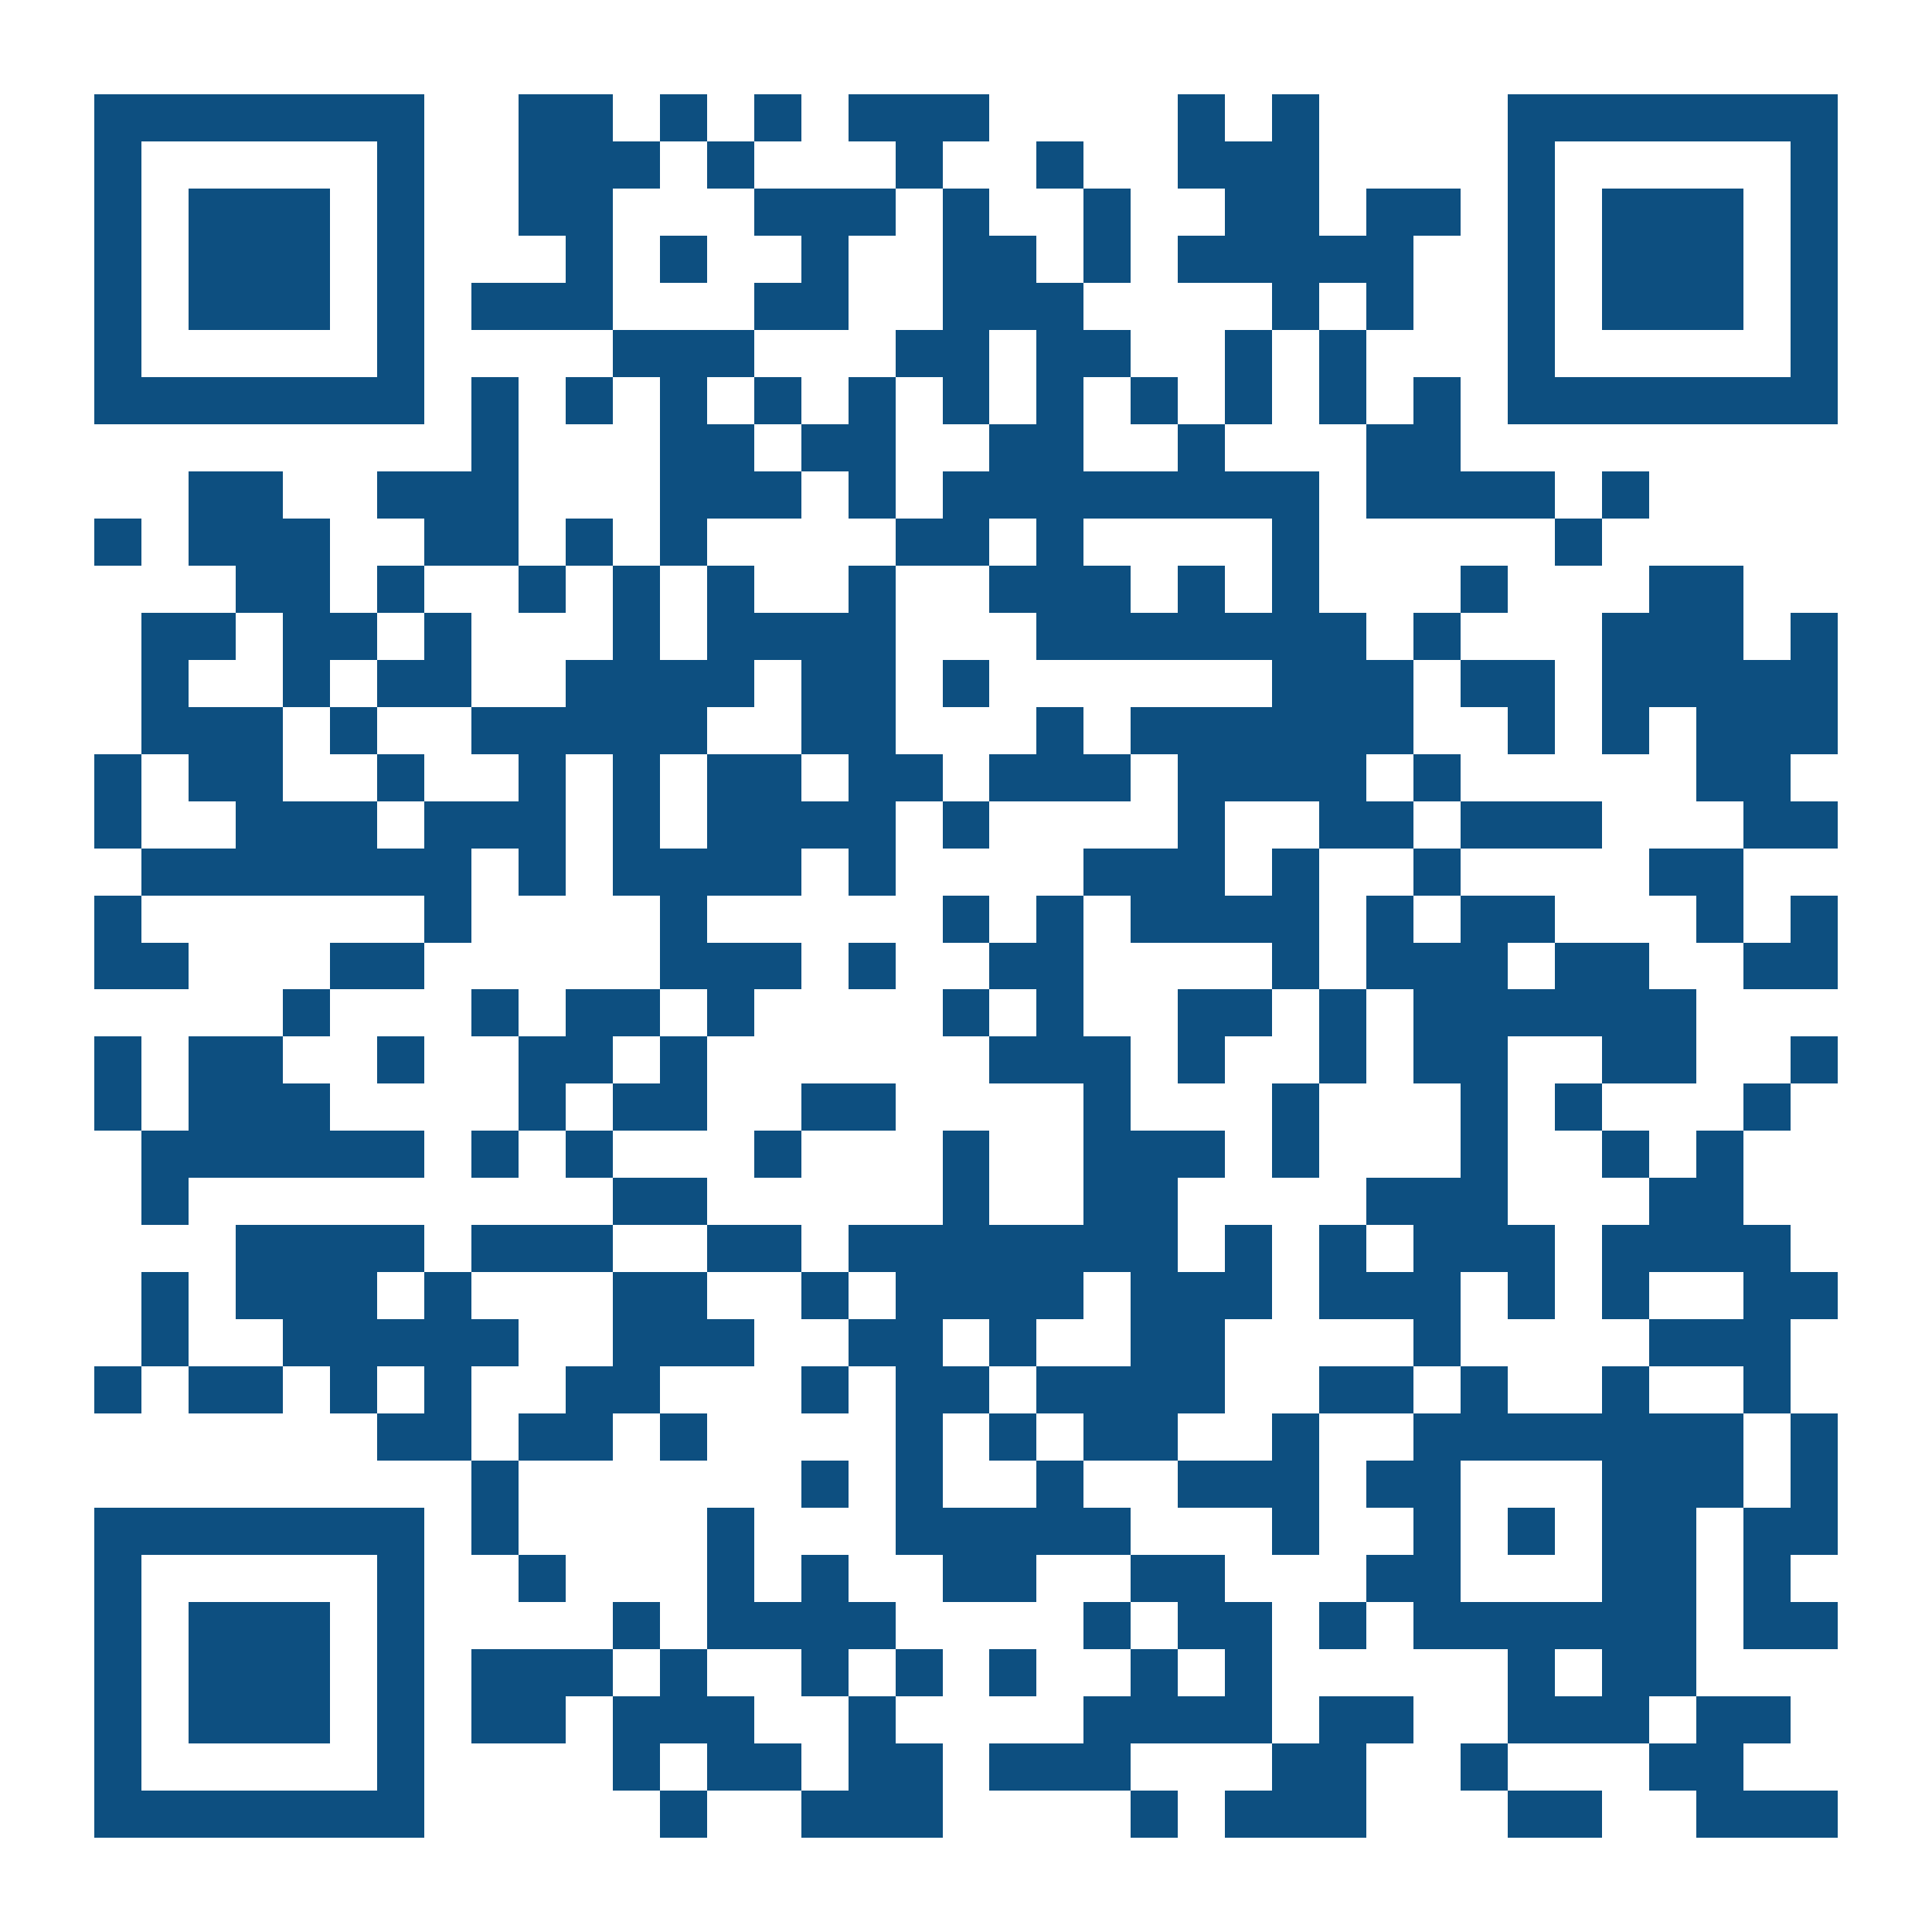
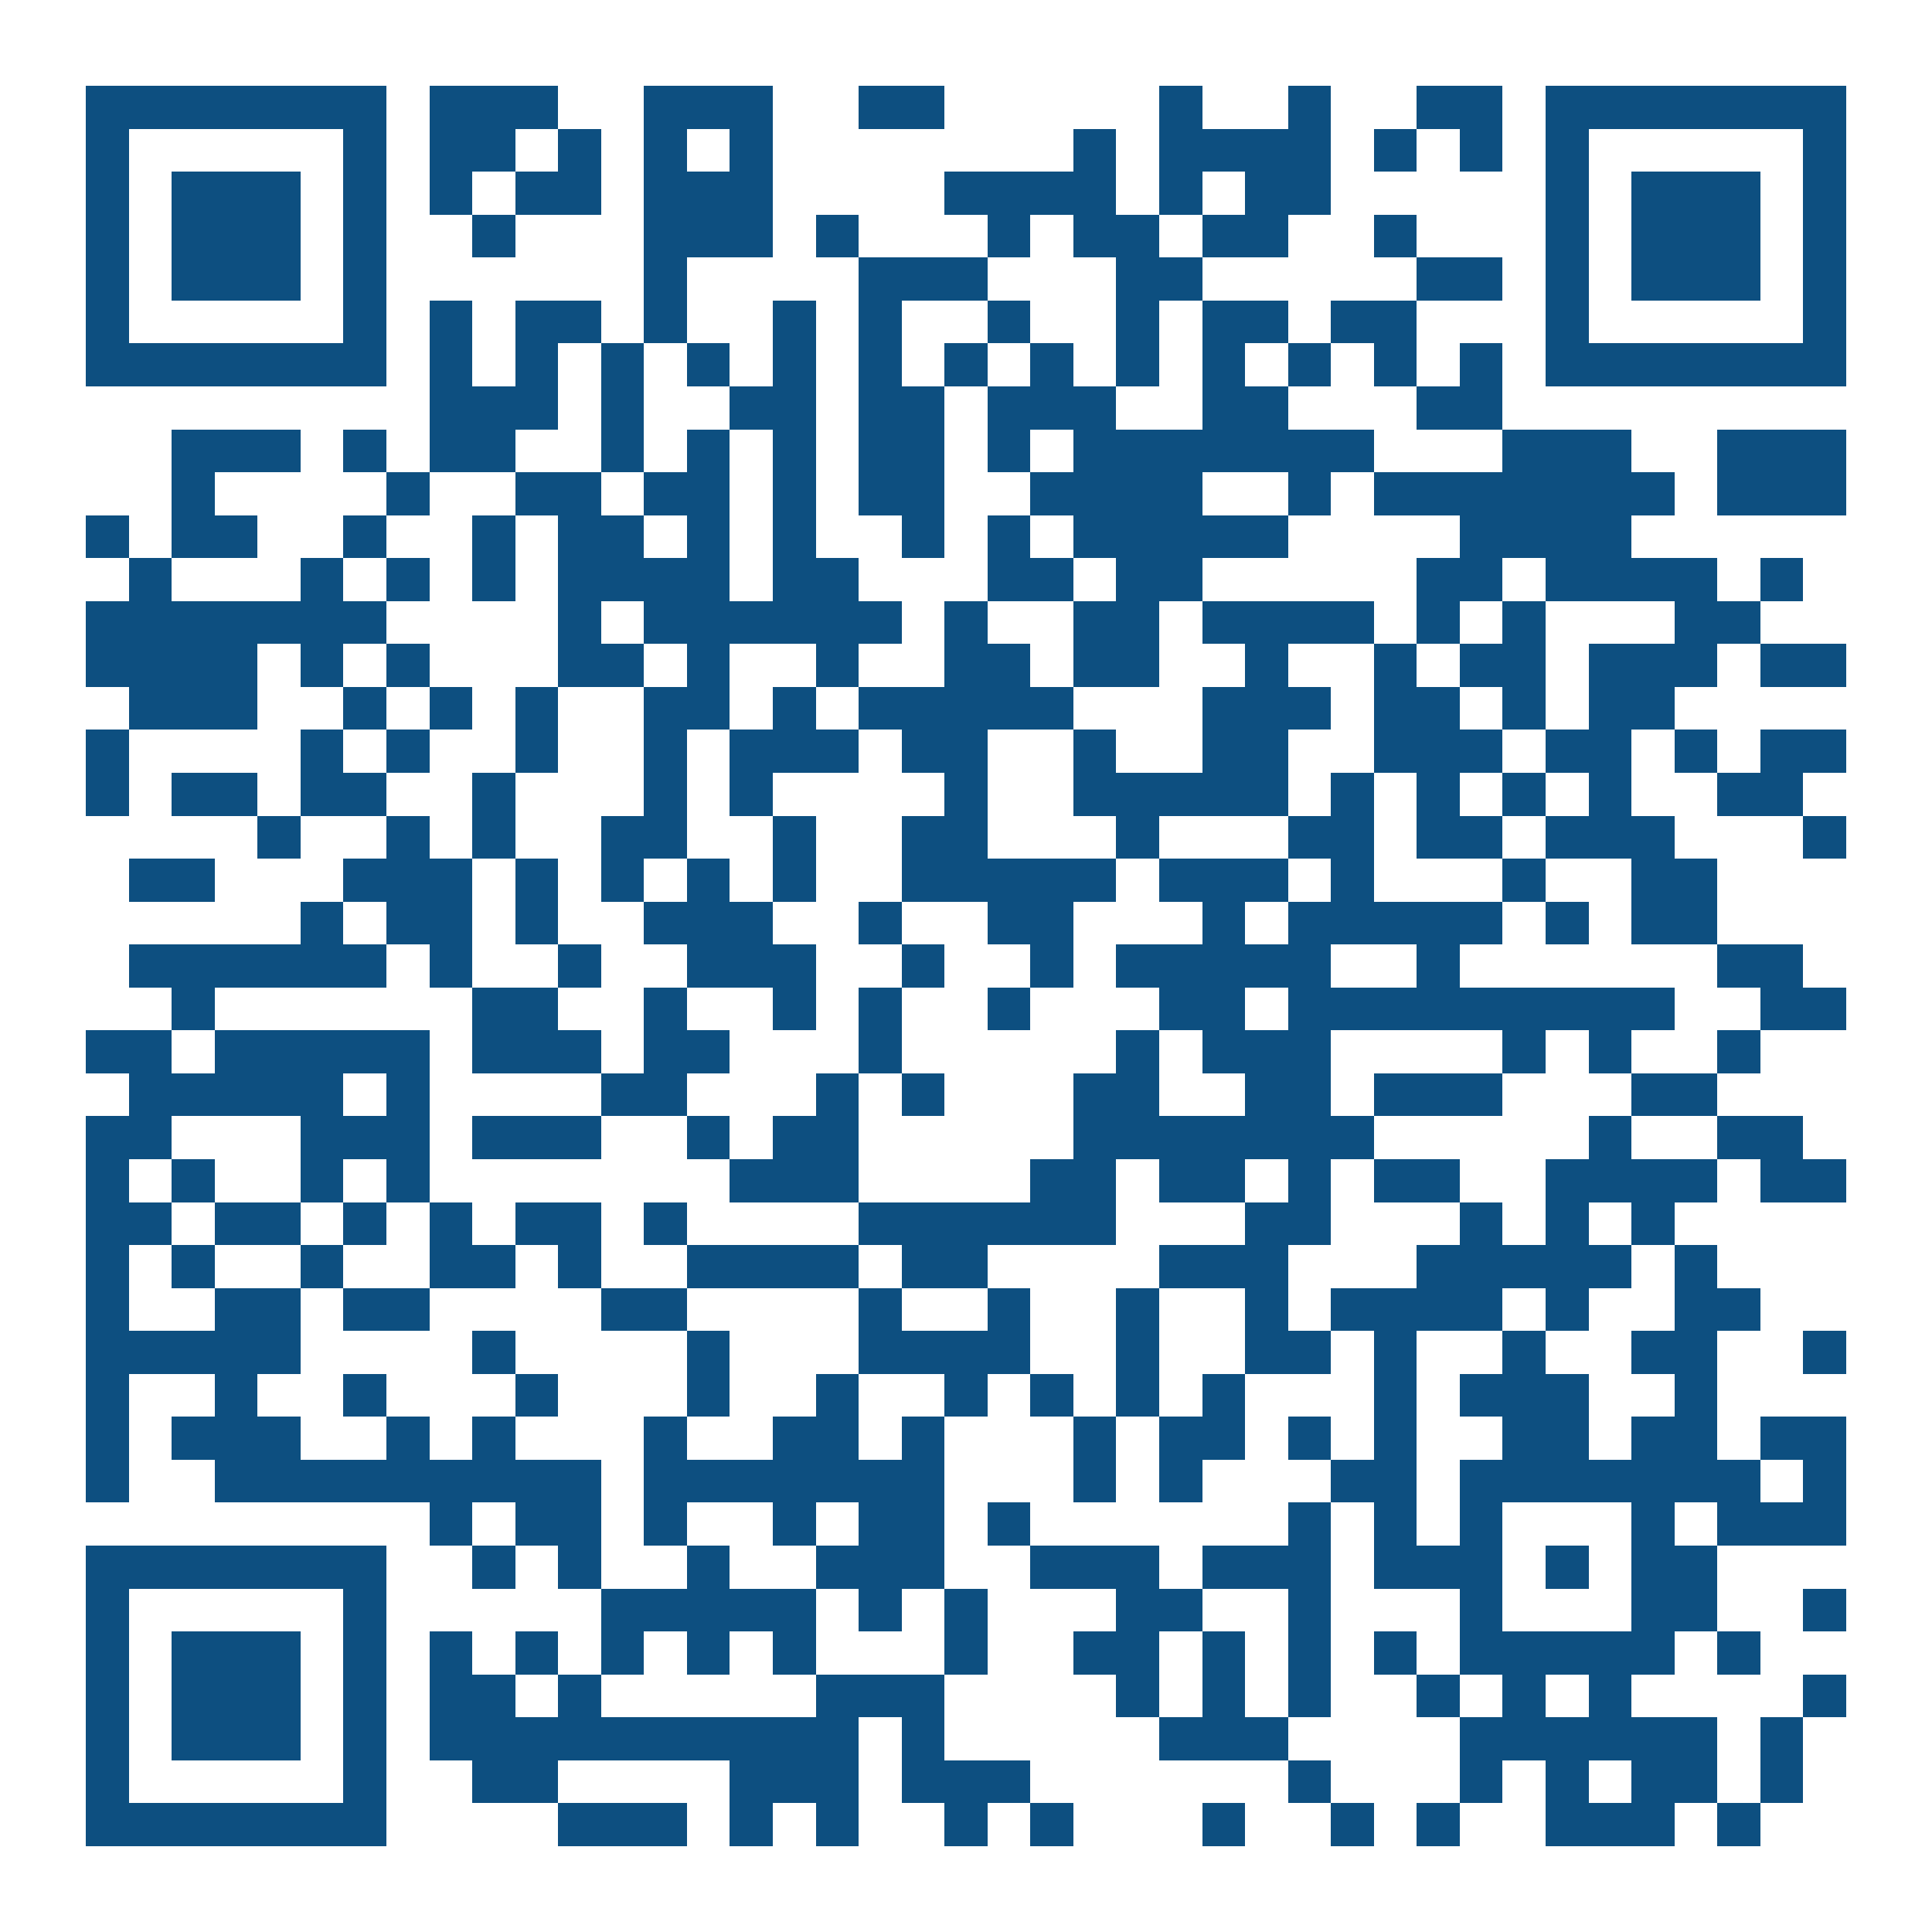
- <svg xmlns="http://www.w3.org/2000/svg" viewBox="0 0 41 41" shape-rendering="crispEdges">
-   <path fill="#ffffff" d="M0 0h41v41H0z" />
-   <path stroke="#0d4f80" d="M2 2.5h7m2 0h2m1 0h1m1 0h1m1 0h3m4 0h1m1 0h1m4 0h7M2 3.5h1m5 0h1m2 0h3m1 0h1m3 0h1m2 0h1m2 0h3m4 0h1m5 0h1M2 4.5h1m1 0h3m1 0h1m2 0h2m3 0h3m1 0h1m2 0h1m2 0h2m1 0h2m1 0h1m1 0h3m1 0h1M2 5.5h1m1 0h3m1 0h1m3 0h1m1 0h1m2 0h1m2 0h2m1 0h1m1 0h5m2 0h1m1 0h3m1 0h1M2 6.5h1m1 0h3m1 0h1m1 0h3m3 0h2m2 0h3m4 0h1m1 0h1m2 0h1m1 0h3m1 0h1M2 7.5h1m5 0h1m4 0h3m3 0h2m1 0h2m2 0h1m1 0h1m3 0h1m5 0h1M2 8.5h7m1 0h1m1 0h1m1 0h1m1 0h1m1 0h1m1 0h1m1 0h1m1 0h1m1 0h1m1 0h1m1 0h1m1 0h7M10 9.5h1m3 0h2m1 0h2m2 0h2m2 0h1m3 0h2M4 10.5h2m2 0h3m3 0h3m1 0h1m1 0h8m1 0h4m1 0h1M2 11.5h1m1 0h3m2 0h2m1 0h1m1 0h1m4 0h2m1 0h1m4 0h1m5 0h1M5 12.5h2m1 0h1m2 0h1m1 0h1m1 0h1m2 0h1m2 0h3m1 0h1m1 0h1m3 0h1m3 0h2M3 13.5h2m1 0h2m1 0h1m3 0h1m1 0h4m3 0h7m1 0h1m3 0h3m1 0h1M3 14.5h1m2 0h1m1 0h2m2 0h4m1 0h2m1 0h1m6 0h3m1 0h2m1 0h5M3 15.5h3m1 0h1m2 0h5m2 0h2m3 0h1m1 0h6m2 0h1m1 0h1m1 0h3M2 16.5h1m1 0h2m2 0h1m2 0h1m1 0h1m1 0h2m1 0h2m1 0h3m1 0h4m1 0h1m5 0h2M2 17.5h1m2 0h3m1 0h3m1 0h1m1 0h4m1 0h1m4 0h1m2 0h2m1 0h3m3 0h2M3 18.5h7m1 0h1m1 0h4m1 0h1m4 0h3m1 0h1m2 0h1m4 0h2M2 19.5h1m6 0h1m4 0h1m5 0h1m1 0h1m1 0h4m1 0h1m1 0h2m3 0h1m1 0h1M2 20.5h2m3 0h2m5 0h3m1 0h1m2 0h2m4 0h1m1 0h3m1 0h2m2 0h2M6 21.5h1m3 0h1m1 0h2m1 0h1m4 0h1m1 0h1m2 0h2m1 0h1m1 0h6M2 22.5h1m1 0h2m2 0h1m2 0h2m1 0h1m6 0h3m1 0h1m2 0h1m1 0h2m2 0h2m2 0h1M2 23.5h1m1 0h3m4 0h1m1 0h2m2 0h2m4 0h1m3 0h1m3 0h1m1 0h1m3 0h1M3 24.5h6m1 0h1m1 0h1m3 0h1m3 0h1m2 0h3m1 0h1m3 0h1m2 0h1m1 0h1M3 25.5h1m9 0h2m5 0h1m2 0h2m4 0h3m3 0h2M5 26.5h4m1 0h3m2 0h2m1 0h7m1 0h1m1 0h1m1 0h3m1 0h4M3 27.5h1m1 0h3m1 0h1m3 0h2m2 0h1m1 0h4m1 0h3m1 0h3m1 0h1m1 0h1m2 0h2M3 28.5h1m2 0h5m2 0h3m2 0h2m1 0h1m2 0h2m4 0h1m4 0h3M2 29.5h1m1 0h2m1 0h1m1 0h1m2 0h2m3 0h1m1 0h2m1 0h4m2 0h2m1 0h1m2 0h1m2 0h1M8 30.5h2m1 0h2m1 0h1m4 0h1m1 0h1m1 0h2m2 0h1m2 0h7m1 0h1M10 31.5h1m6 0h1m1 0h1m2 0h1m2 0h3m1 0h2m3 0h3m1 0h1M2 32.5h7m1 0h1m4 0h1m3 0h5m3 0h1m2 0h1m1 0h1m1 0h2m1 0h2M2 33.5h1m5 0h1m2 0h1m3 0h1m1 0h1m2 0h2m2 0h2m3 0h2m3 0h2m1 0h1M2 34.5h1m1 0h3m1 0h1m4 0h1m1 0h4m4 0h1m1 0h2m1 0h1m1 0h6m1 0h2M2 35.5h1m1 0h3m1 0h1m1 0h3m1 0h1m2 0h1m1 0h1m1 0h1m2 0h1m1 0h1m5 0h1m1 0h2M2 36.5h1m1 0h3m1 0h1m1 0h2m1 0h3m2 0h1m4 0h4m1 0h2m2 0h3m1 0h2M2 37.5h1m5 0h1m4 0h1m1 0h2m1 0h2m1 0h3m3 0h2m2 0h1m3 0h2M2 38.5h7m5 0h1m2 0h3m4 0h1m1 0h3m3 0h2m2 0h3" />
+ <svg xmlns="http://www.w3.org/2000/svg" viewBox="0 0 45 45" shape-rendering="crispEdges">
+   <path fill="#ffffff" d="M0 0h45v45H0z" />
+   <path stroke="#0d4f80" d="M2 2.5h7m1 0h3m2 0h3m2 0h2m5 0h1m2 0h1m2 0h2m1 0h7M2 3.5h1m5 0h1m1 0h2m1 0h1m1 0h1m1 0h1m7 0h1m1 0h4m1 0h1m1 0h1m1 0h1m5 0h1M2 4.5h1m1 0h3m1 0h1m1 0h1m1 0h2m1 0h3m4 0h4m1 0h1m1 0h2m5 0h1m1 0h3m1 0h1M2 5.5h1m1 0h3m1 0h1m2 0h1m3 0h3m1 0h1m3 0h1m1 0h2m1 0h2m2 0h1m3 0h1m1 0h3m1 0h1M2 6.5h1m1 0h3m1 0h1m6 0h1m4 0h3m3 0h2m5 0h2m1 0h1m1 0h3m1 0h1M2 7.5h1m5 0h1m1 0h1m1 0h2m1 0h1m2 0h1m1 0h1m2 0h1m2 0h1m1 0h2m1 0h2m3 0h1m5 0h1M2 8.5h7m1 0h1m1 0h1m1 0h1m1 0h1m1 0h1m1 0h1m1 0h1m1 0h1m1 0h1m1 0h1m1 0h1m1 0h1m1 0h1m1 0h7M10 9.5h3m1 0h1m2 0h2m1 0h2m1 0h3m2 0h2m3 0h2M4 10.5h3m1 0h1m1 0h2m2 0h1m1 0h1m1 0h1m1 0h2m1 0h1m1 0h7m3 0h3m2 0h3M4 11.5h1m4 0h1m2 0h2m1 0h2m1 0h1m1 0h2m2 0h4m2 0h1m1 0h7m1 0h3M2 12.5h1m1 0h2m2 0h1m2 0h1m1 0h2m1 0h1m1 0h1m2 0h1m1 0h1m1 0h5m4 0h4M3 13.5h1m3 0h1m1 0h1m1 0h1m1 0h4m1 0h2m3 0h2m1 0h2m5 0h2m1 0h4m1 0h1M2 14.5h7m4 0h1m1 0h6m1 0h1m2 0h2m1 0h4m1 0h1m1 0h1m3 0h2M2 15.5h4m1 0h1m1 0h1m3 0h2m1 0h1m2 0h1m2 0h2m1 0h2m2 0h1m2 0h1m1 0h2m1 0h3m1 0h2M3 16.5h3m2 0h1m1 0h1m1 0h1m2 0h2m1 0h1m1 0h5m3 0h3m1 0h2m1 0h1m1 0h2M2 17.5h1m4 0h1m1 0h1m2 0h1m2 0h1m1 0h3m1 0h2m2 0h1m2 0h2m2 0h3m1 0h2m1 0h1m1 0h2M2 18.5h1m1 0h2m1 0h2m2 0h1m3 0h1m1 0h1m4 0h1m2 0h5m1 0h1m1 0h1m1 0h1m1 0h1m2 0h2M6 19.5h1m2 0h1m1 0h1m2 0h2m2 0h1m2 0h2m3 0h1m3 0h2m1 0h2m1 0h3m3 0h1M3 20.5h2m3 0h3m1 0h1m1 0h1m1 0h1m1 0h1m2 0h5m1 0h3m1 0h1m3 0h1m2 0h2M7 21.5h1m1 0h2m1 0h1m2 0h3m2 0h1m2 0h2m3 0h1m1 0h5m1 0h1m1 0h2M3 22.5h6m1 0h1m2 0h1m2 0h3m2 0h1m2 0h1m1 0h5m2 0h1m6 0h2M4 23.5h1m6 0h2m2 0h1m2 0h1m1 0h1m2 0h1m3 0h2m1 0h9m2 0h2M2 24.5h2m1 0h5m1 0h3m1 0h2m3 0h1m5 0h1m1 0h3m4 0h1m1 0h1m2 0h1M3 25.5h5m1 0h1m4 0h2m3 0h1m1 0h1m3 0h2m2 0h2m1 0h3m3 0h2M2 26.5h2m3 0h3m1 0h3m2 0h1m1 0h2m5 0h7m5 0h1m2 0h2M2 27.5h1m1 0h1m2 0h1m1 0h1m7 0h3m4 0h2m1 0h2m1 0h1m1 0h2m2 0h4m1 0h2M2 28.5h2m1 0h2m1 0h1m1 0h1m1 0h2m1 0h1m4 0h6m3 0h2m3 0h1m1 0h1m1 0h1M2 29.5h1m1 0h1m2 0h1m2 0h2m1 0h1m2 0h4m1 0h2m4 0h3m3 0h5m1 0h1M2 30.5h1m2 0h2m1 0h2m4 0h2m4 0h1m2 0h1m2 0h1m2 0h1m1 0h4m1 0h1m2 0h2M2 31.5h5m4 0h1m4 0h1m3 0h4m2 0h1m2 0h2m1 0h1m2 0h1m2 0h2m2 0h1M2 32.5h1m2 0h1m2 0h1m3 0h1m3 0h1m2 0h1m2 0h1m1 0h1m1 0h1m1 0h1m3 0h1m1 0h3m2 0h1M2 33.5h1m1 0h3m2 0h1m1 0h1m3 0h1m2 0h2m1 0h1m3 0h1m1 0h2m1 0h1m1 0h1m2 0h2m1 0h2m1 0h2M2 34.5h1m2 0h9m1 0h7m3 0h1m1 0h1m3 0h2m1 0h7m1 0h1M10 35.5h1m1 0h2m1 0h1m2 0h1m1 0h2m1 0h1m6 0h1m1 0h1m1 0h1m3 0h1m1 0h3M2 36.5h7m2 0h1m1 0h1m2 0h1m2 0h3m2 0h3m1 0h3m1 0h3m1 0h1m1 0h2M2 37.5h1m5 0h1m5 0h5m1 0h1m1 0h1m3 0h2m2 0h1m3 0h1m3 0h2m2 0h1M2 38.5h1m1 0h3m1 0h1m1 0h1m1 0h1m1 0h1m1 0h1m1 0h1m3 0h1m2 0h2m1 0h1m1 0h1m1 0h1m1 0h5m1 0h1M2 39.5h1m1 0h3m1 0h1m1 0h2m1 0h1m5 0h3m4 0h1m1 0h1m1 0h1m2 0h1m1 0h1m1 0h1m4 0h1M2 40.5h1m1 0h3m1 0h1m1 0h10m1 0h1m5 0h3m4 0h6m1 0h1M2 41.5h1m5 0h1m2 0h2m4 0h3m1 0h3m6 0h1m3 0h1m1 0h1m1 0h2m1 0h1M2 42.5h7m4 0h3m1 0h1m1 0h1m2 0h1m1 0h1m3 0h1m2 0h1m1 0h1m2 0h3m1 0h1" />
</svg>
